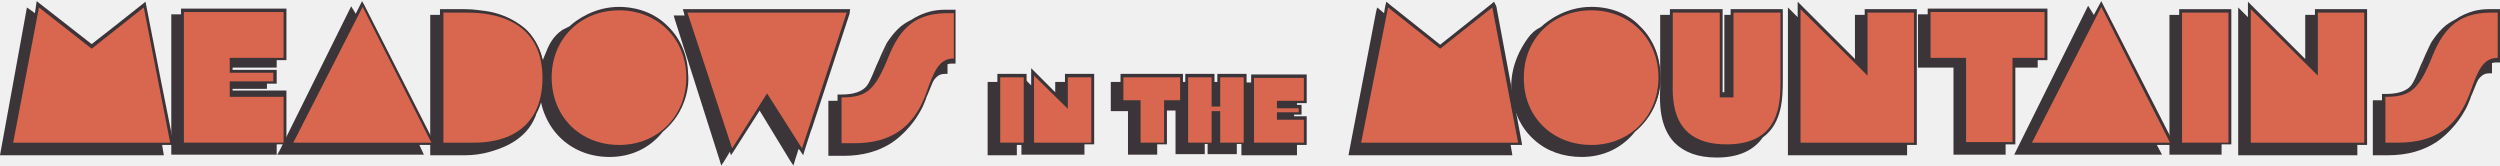
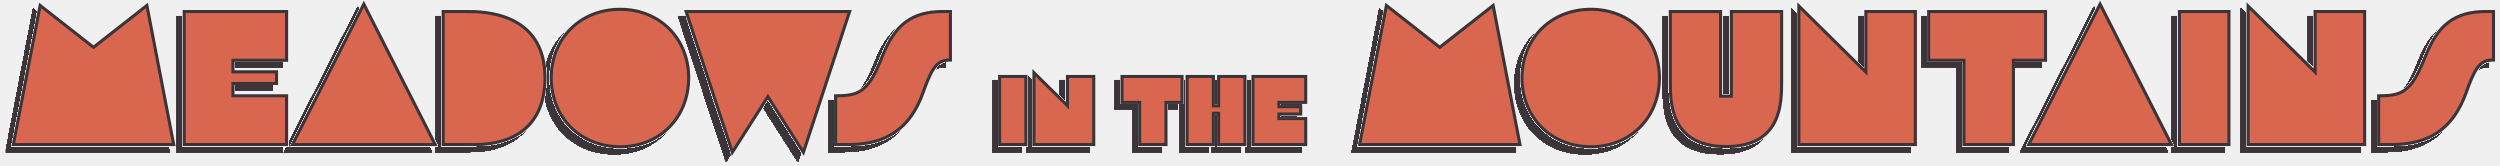
- <svg xmlns="http://www.w3.org/2000/svg" version="1.1" id="Layer_1" x="0px" y="0px" viewBox="0 0 436.4 28.9" style="enable-background:new 0 0 436.4 28.9;" xml:space="preserve">
-   <style type="text/css">
- 	.st0{fill:#3B3539;}
- 	.st1{fill:#D9674F;}
- </style>
-   <g>
-     <g>
-       <path shape-rendering="auto" class="st0" d="M106.5,27.2c-7,0-12.1-5.2-12.1-12.4c0-2.7,0.8-4.6,1-5.2c0.5-1.2,1.2-2.9,2.9-4.1c0.4-0.3,0.8-0.5,1.3-0.7    c1-1,4.1-3.4,8.5-3.4c1.9,0,5.5,0.4,8.4,3.3c2.1,2.1,3.4,4.9,3.5,8c0.1,1.7-0.1,3.4-0.7,5c-0.9,2.5-2.5,4.2-3.7,5.2    C113.4,25.7,110.1,27.2,106.5,27.2z" />
-       <path shape-rendering="auto" class="st0" d="M108.1,1.7c1.4,0,5.2,0.3,8.3,3.2c2,2,3.3,4.7,3.4,7.9c0.1,1.1,0,2.9-0.7,4.9c-1,2.7-2.8,4.3-3.6,5.1    c-2.1,2.6-5.3,4.2-9,4.2c-6.9,0-11.8-5.2-11.8-12.2c0-2.5,0.7-4.3,1-5.1c0.5-1.3,1.2-2.9,2.8-4c0.5-0.3,0.9-0.5,1.2-0.6    C100.4,4.4,103.4,1.7,108.1,1.7L108.1,1.7 M108.1,1.2L108.1,1.2c-4.4,0-7.5,2.3-8.7,3.4C99,4.8,98.6,5,98.2,5.2    c-1.8,1.2-2.5,2.9-3,4.2c-0.3,0.6-1.1,2.6-1.1,5.3c0,7.4,5.2,12.7,12.3,12.7c3.7,0,7-1.5,9.3-4.4c1.2-1,2.8-2.7,3.7-5.2    c0.6-1.6,0.9-3.4,0.7-5.1c-0.1-3.2-1.4-6.1-3.6-8.2C113.7,1.7,110.1,1.2,108.1,1.2L108.1,1.2z" />
-     </g>
-     <g>
-       <polygon class="st0" points="0.3,26.8 5,1.7 6.2,2.8 6.6,0.8 16,8.1 25.2,0.8 30,24.9 30,24.9 30,25.1 28,25.1 28.3,26.8   " />
-       <path shape-rendering="auto" class="st0" d="M25.1,1.2c1.5,7.8,3.1,15.6,4.6,23.5l0,0v0.1h-2l0.3,1.8H0.6L5.1,2.2l1.1,0.9l0.1,0.1l0.4-2l9.2,7.2    C19,6,22,3.6,25.1,1.2 M20.6,4.1L16,7.7L6.4,0.2L6.1,2.3l-1.4-1L0,27.1h28.6l-0.3-1.8h2l-0.1-0.7l-2.1-10.5L25.4,0.3L20.6,4.1z" />
-     </g>
-     <g>
-       <path shape-rendering="auto" class="st0" d="M80.9,26.8h-5.4V2.9h1.7v-1h4.3c0.3,0,0.7,0,1.2,0c0,0,1.1,0.1,2.1,0.2c4.2,0.6,6.8,2.8,7.3,3.4l0,0    c3.1,3.3,2.9,7.4,2.9,7.4s0,0.1,0,0.2v0.2c0,2.5-0.5,4.6-1.4,6.4c-0.1,0.4-0.3,0.8-0.5,1.1c-1.9,3.7-6.1,4.9-7.5,5.3    c-1.4,0.4-2.8,0.6-4.2,0.6C81.3,26.9,81,26.9,80.9,26.8z" />
-       <path shape-rendering="auto" class="st0" d="M81.4,2.1c0.3,0,0.7,0,1.2,0c0,0,1.1,0.1,2.1,0.2c4.7,0.7,7.2,3.3,7.2,3.3c3,3.2,2.8,7.1,2.8,7.2    c0,0,0,0.1,0,0.3c0,0.1,0,0.2,0,0.2c0,2.7-0.5,4.7-1.4,6.2c-0.1,0.3-0.2,0.7-0.5,1.2c-1.8,3.6-6,4.8-7.3,5.2    c-1,0.3-2.4,0.6-4.2,0.6c-0.1,0-0.3,0-0.4,0h-5.2V3.2h1.7c0-0.1,0-1,0-1h3.8C81.3,2.1,81.3,2.1,81.4,2.1 M81.1,1.6    c-1.6,0-3.8,0-3.8,0h-0.5v0.5v0.5h-1.2h-0.5v0.6v23.4v0.5h0.5h5.2c0.1,0,0.3,0,0.4,0c1.5,0,2.9-0.2,4.3-0.6s5.7-1.6,7.6-5.4    c0.2-0.4,0.4-0.8,0.5-1.2c1-1.8,1.4-3.9,1.4-6.4c0-0.1,0-0.1,0-0.2v-0.1c0-0.1,0-0.2,0-0.2c0-0.1,0.2-4.3-2.9-7.6l0,0    c-0.3-0.3-2.9-2.9-7.5-3.5C83.6,1.8,82.7,1.6,81.1,1.6z" />
-     </g>
-     <g>
-       <path shape-rendering="auto" class="st0" d="M299.8,27.2c-3.2,0-5.6-0.8-7.2-2.5c-2.6-2.7-2.5-7-2.5-9.2V2.9h1.7v-1h8.7v14.4h0.8V2.9h1.1v-1h8.7V14    c0,2.8,0,7.4-3.5,9.8C306.1,26,303.4,27.2,299.8,27.2z" />
-       <path shape-rendering="auto" class="st0" d="M310.8,2.1v11.3l0,0v0.5c0,2.8,0,7.3-3.4,9.6c-1.3,1.9-3.6,3.3-7.7,3.3c-9.5,0-9.5-7.5-9.4-11.5V3.2h1.7v-1    h8.2v14.4l0,0c0.4,0,0.8,0,1.3,0c0-4.5,0-8.9,0-13.4c0.4,0,0.8,0,1.1,0v-1h8.2 M311.3,1.6h-0.5h-8.2h-0.5v0.5v0.5h-0.6H301v0.6    v12.9h-0.3V2.2V1.6h-0.5H292h-0.5v0.5v0.5h-1.2h-0.5v0.6v12.3c-0.1,2.3-0.2,6.6,2.5,9.4c1.7,1.7,4.1,2.6,7.4,2.6    c3.7,0,6.4-1.2,8-3.5c3.5-2.5,3.5-7.2,3.5-10v-0.5V2.1V1.6H311.3z" />
-     </g>
-     <g>
-       <polygon class="st0" points="379,26.8 379,2.9 380.7,2.9 380.7,1.9 389.3,1.9 389.3,25.1 387.6,25.1 387.6,26.8   " />
-       <path shape-rendering="auto" class="st0" d="M389,2.1v22.6l0,0l0,0v0.1h-1.7v1.8h-8.1V3.1h1.7v-1L389,2.1 M389.5,1.6H389h-8.1h-0.5v0.5v0.5h-1.2h-0.5v0.5    v23.4V27h0.5h8.1h0.5v-0.5v-1.3h1.2h0.5v-0.5v-0.1V2.1V1.6L389.5,1.6z" />
-     </g>
-     <g>
-       <polygon class="st0" points="391,26.8 391,1.9 392.7,3.6 392.7,0.9 402.7,10.9 402.7,2.9 404.4,2.9 404.4,1.9 413,1.9 413,25.1     411.3,25.1 411.3,26.8   " />
-       <path shape-rendering="auto" class="st0" d="M392.9,1.5c3.3,3.3,6.7,6.7,10,10c0-2.8,0-5.6,0-8.4h1.7v-1h8.1v22.6l0,0v0.1H411v1.8h-19.8V2.5l1.7,1.7    L392.9,1.5 M392.4,0.3v1.2V3l-0.8-0.8l-0.9-0.9v1.2v24.1v0.5h0.5H411h0.5v-0.5v-1.3h1.2h0.5v-0.5v-0.1V2.1V1.6h-0.5h-8.1h-0.5v0.5    v0.5h-1.2h-0.5v0.5v3.6v3.6l-2.5-2.5l-6.6-6.6L392.4,0.3L392.4,0.3z" />
-     </g>
-     <g>
-       <polygon class="st0" points="341.3,26.7 341.3,11.6 335.1,11.6 335.1,2.8 336.8,2.8 336.8,1.8 357.2,1.8 357.2,10.3 355.5,10.3     355.5,11.6 351.6,11.6 351.6,25 349.9,25 349.9,26.7   " />
-       <path shape-rendering="auto" class="st0" d="M356.9,2v7.4V10h-1.7v1.3h-3.9v13.3l0,0v0.1h-1.7v1.8h-8V11.3h-6.2V3h1.7V2L356.9,2 M356.9,9.4L356.9,9.4    L356.9,9.4 M357.4,1.5h-0.5H337h-0.5V2v0.5h-1.2h-0.5V3v8.3v0.5h0.5h5.7v14.7V27h0.5h8.1h0.5v-0.5v-1.3h1.2h0.5v-0.5v-0.1V11.8    h3.4h0.5v-0.5v-0.8h1.2h0.5V10V9.4V2L357.4,1.5L357.4,1.5z" />
-     </g>
-     <g>
-       <polygon class="st0" points="312.4,26.8 312.4,1.9 314.1,3.6 314.1,0.9 324.1,11 324.1,2.9 325.8,2.9 325.8,1.9 334.4,1.9     334.4,25.1 332.7,25.1 332.7,26.8   " />
-       <path shape-rendering="auto" class="st0" d="M314.3,1.5c3.4,3.3,6.7,6.7,10.1,10c0-2.8,0-5.6,0-8.4h1.7v-1h8.1v22.6l0,0v0.1h-1.7v1.8h-19.8V2.5l1.7,1.7    V1.5 M313.8,0.3v1.2V3L313,2.2l-0.9-0.9v1.2v24.1v0.5h0.5h19.8h0.5v-0.5v-1.3h1.2h0.5v-0.5v-0.1V2.1V1.6h-0.5H326h-0.5v0.5v0.5    h-1.2h-0.5v0.5v7.2l-2.5-2.5l-6.6-6.6L313.8,0.3L313.8,0.3z" />
-     </g>
-     <g>
-       <polygon class="st0" points="235.6,26.8 240.5,1.7 241.7,2.8 242.1,0.8 251.4,8.1 260.6,0.8 265.3,25.1 263.3,25.1 263.6,26.8       " />
-       <path shape-rendering="auto" class="st0" d="M260.5,1.2c1.5,7.9,3,15.7,4.5,23.6h-2l0.3,1.8h-27.4l4.7-24.4l1.1,0.9l0.1,0.1l0.4-2l9.1,7.2L260.5,1.2     M260.8,0.3l-0.6,0.5l-8.8,7l-8.8-7L242,0.3l-0.2,0.8l-0.2,1.2L241,1.8l-0.6-0.5l-0.2,0.8l-4.7,24.4l-0.1,0.6h0.6h27.4h0.6    l-0.1-0.6l-0.2-1.2h1.4h0.6l-0.1-0.6l-2.2-11.8l-2.2-11.8L260.8,0.3L260.8,0.3z" />
-     </g>
-     <g>
-       <path shape-rendering="auto" class="st0" d="M276.2,27.2c-3.1,0-6-1-8.1-3c-3.5-3.1-3.9-7.3-3.9-9.5c0-3.5,1.5-6.2,2.7-7.9c0.6-0.8,1.4-1.5,2.4-2    c1.1-1,4.1-3.4,8.6-3.4c3.3,0,6.3,1.2,8.4,3.3s3.3,4.9,3.5,8c0.1,1.7-0.1,3.4-0.7,5c-0.9,2.5-2.5,4.2-3.7,5.2    C283.1,25.7,279.9,27.2,276.2,27.2z" />
-       <path shape-rendering="auto" class="st0" d="M277.8,1.7L277.8,1.7c1.1,0,5,0.1,8.3,3.2c2,2,3.3,4.7,3.4,7.9c0.1,1.1,0,2.9-0.7,4.9c-1,2.7-2.8,4.3-3.6,5.1    c-2.1,2.6-5.3,4.2-9,4.2c-3.2,0-5.9-1.1-8-2.9c-3.9-3.5-3.8-8.4-3.8-9.3c0-3.5,1.5-6.2,2.7-7.7c0.6-0.8,1.4-1.5,2.3-2    C270,4.5,273.1,1.7,277.8,1.7 M277.8,1.2c-4.5,0-7.6,2.4-8.8,3.5c-1,0.5-1.8,1.2-2.4,2.1c-1.2,1.7-2.7,4.4-2.8,8    c0,2.2,0.5,6.5,4,9.6c2.2,2,5.1,3,8.3,3c3.7,0,7-1.5,9.3-4.4c1.2-1,2.8-2.7,3.7-5.2c0.6-1.6,0.9-3.4,0.7-5.1    c-0.1-3.2-1.4-6.1-3.6-8.2C284.2,2.4,281.2,1.2,277.8,1.2L277.8,1.2L277.8,1.2z" />
-     </g>
-     <g>
-       <polygon class="st0" points="30.2,26.8 30.2,2.8 31.9,2.8 31.9,1.8 49.8,1.8 49.8,10.3 48.1,10.3 48.1,11.5 40.4,11.5 40.4,12.4     48,12.4 48,14.4 46.3,14.4 46.3,15.4 40.4,15.4 40.4,16.2 49.8,16.2 49.8,25.1 48.1,25.1 48.1,26.8   " />
-       <path shape-rendering="auto" class="st0" d="M49.5,2v1c0,2.1,0,4.3,0,6.4V10h-1.7v1.3h-7.7c0,0.5,0,0.9,0,1.4c2.5,0,5.1,0,7.6,0c0,0.5,0,1,0,1.5    c-0.6,0-1.1,0-1.7,0c0,0.3,0,0.6,0,0.9c-2,0-4,0-5.9,0c0,0.4,0,0.9,0,1.3h9.4v0.4c0,2.7,0,5.3,0,8h-1.7v1.8H30.5V3h1.7V2H49.5     M50,1.5h-0.5H32.1h-0.5V2v0.5h-1.2h-0.5V3v23.5V27h0.5h17.4h0.5v-0.5v-1.3h1.2H50v-0.5v-8v-0.4v-0.5h-0.5h-8.9v-0.3H46h0.6V15    v-0.4h1.2h0.5v-0.4v-1.5v-0.5h-0.5h-7.2v-0.4h7.2h0.5v-0.5v-0.8h1.2H50V10V9.4V3V2V1.5L50,1.5z" />
-     </g>
-     <g>
-       <polygon class="st0" points="48.8,26.8 61.3,1.5 61.9,2.6 62.2,2.8 63.3,0.6 75.7,25.1 72.9,25.1 73.7,26.8   " />
-       <path shape-rendering="auto" class="st0" d="M63.3,1.1l12,23.7h-2.8l0.9,1.8H49.2L61.3,2.1l0.4,0.7c0.2,0.1,0.4,0.2,0.6,0.3L63.3,1.1 M63.2,0.2l-1.1,2.2    l-0.8-1.3L48.8,26.3L48.4,27h0.8h24.1H74l-0.8-1.7H76L63.6,0.9L63.2,0.2z" />
-     </g>
-     <g>
-       <polygon class="st0" points="132.6,18.8 127.7,26.4 127.5,25.8 126,28.2 118,2.9 119.9,2.9 119.6,1.9 148.1,1.9 140,26.4     139.3,25.3 138.4,28.2   " />
-       <path shape-rendering="auto" class="st0" d="M147.8,2.1l-6.5,19.8c-0.4,1.3-0.9,2.6-1.3,3.9l-0.7-1.1l-0.9,2.9l-5.7-9.3l-4.8,7.5l-0.2-0.6l-1.5,2.4    l-7.9-24.4h2l-0.3-1h27.8 M148.4,1.6h-0.7h-27.8h-0.7l0.2,0.7l0.1,0.4h-1.3h-0.6l0.2,0.7l7.8,24.5l0.3,1l0.6-0.9l0.9-1.5l0.2,0.6    l0.6-0.9l4.4-6.9l5.3,8.7l0.6,0.9l0.3-1l0.6-1.9l0.2,0.2l0.6,0.9l0.3-1l1-3.1l0.3-0.8l6.5-19.8L148.4,1.6L148.4,1.6z" />
-     </g>
-     <g>
-       <path shape-rendering="auto" class="st0" d="M414.5,26.8v-9.1h1.7v-1.1h0.5c2.2,0,3.8-0.5,4.6-1.6c0.4-0.5,0.8-1.6,1.7-3.7l0.1-0.2    c0.2-0.4,0.4-0.9,0.7-1.6c0.5-1.1,0.7-1.6,0.9-2.1c0.4-0.7,0.9-1.5,1.8-2.4c0.7-0.6,1.4-1.1,2.3-1.5c1-0.7,2.1-1.1,3.3-1.4    c0.8-0.2,1.6-0.3,2.4-0.3c0.2,0,0.3,0,0.5,0h1.3v8.8H436c-0.3,0-0.6,0-0.8,0.1c-0.1,0-0.2,0.1-0.3,0.1v1.6h-0.2    c-0.5,0-0.9,0.1-1.2,0.3c-0.5,0.3-0.7,0.7-1,1c-0.1,0.2-0.3,0.5-0.9,1.9c-0.2,0.5-0.3,0.7-0.4,0.9s-0.1,0.3-0.2,0.6    c-0.4,1-0.9,1.8-0.9,1.9c0,0-0.5,0.9-1.1,1.7c-0.6,0.8-1.8,2.4-3.7,3.7c-2.3,1.5-5,2.3-8.3,2.3L414.5,26.8L414.5,26.8z" />
-       <path shape-rendering="auto" class="st0" d="M434.4,2.1c0.2,0,0.3,0,0.5,0h1.1v0.7V10v0.4c0,0,0,0-0.1,0c-0.2,0-0.5,0-0.8,0.1c-0.2,0-0.3,0.1-0.5,0.2    c0,0.5,0,1,0,1.5c-0.3,0-0.8,0.1-1.4,0.4c-0.5,0.3-0.8,0.7-1.1,1.1c-0.2,0.2-0.3,0.5-0.9,2c-0.4,1-0.4,1-0.6,1.5    c-0.4,1-0.9,1.8-0.9,1.8s-0.5,0.8-1.1,1.7c-0.6,0.8-1.8,2.4-3.7,3.6c-2.9,2-6,2.2-8.1,2.2c-0.7,0-1.5,0-2.2,0c0-2.9,0-5.7,0-8.6    c0.6,0,1.1,0,1.7,0c0-0.4,0-0.7,0-1.1c0.1,0,0.2,0,0.2,0c3.2,0,4.4-1.1,4.8-1.7c0.4-0.5,0.9-1.6,1.7-3.7c0.2-0.4,0.8-0.9,1.1-1.8    c0.5-1.1,0.7-1.5,0.9-1.9c0.4-0.8,0.6-1.7,1.4-2.4c0.8-0.8,1.6-1.2,2.2-1.5c0.7-0.5,1.8-1.1,3.2-1.4C433,2.2,433.8,2.1,434.4,2.1     M434.4,1.6c-0.8,0-1.7,0.1-2.5,0.3c-1.1,0.3-2.3,0.8-3.3,1.5c-0.8,0.4-1.6,0.9-2.3,1.6c-0.9,0.9-1.5,1.8-1.9,2.4    c-0.2,0.4-0.5,1-1,2.1c-0.3,0.7-0.5,1.2-0.7,1.6l-0.1,0.2c-0.8,2-1.3,3.1-1.7,3.6c-0.8,1-2.3,1.5-4.4,1.5h-0.2h-0.5v0.5v0.4v0.2    h-0.3h-0.8h-0.5V18v7.5v1.1v0.5h0.5h1.1h1.1c3.3,0,6.1-0.8,8.4-2.3c1.9-1.3,3.2-2.9,3.8-3.7c0.6-0.8,1.1-1.7,1.1-1.7l0,0    c0.2-0.3,0.6-1.1,0.9-1.9c0.1-0.3,0.2-0.4,0.2-0.6c0.1-0.2,0.2-0.4,0.4-0.9c0.6-1.5,0.7-1.7,0.8-1.9c0.2-0.4,0.5-0.7,0.9-1    c0.3-0.2,0.7-0.3,1.1-0.3h0.5v-0.6V11h0.1c0.2-0.1,0.5-0.1,0.7-0.1h0.1h0.5v-0.5V10V2.8V2.1V1.6h-0.5h-1.1    C434.8,1.6,434.6,1.6,434.4,1.6L434.4,1.6z" />
-     </g>
-     <g>
-       <polygon class="st0" points="172.7,26.8 172.7,14.6 174.4,14.6 174.4,13.2 179,13.2 179,25.1 177.3,25.1 177.3,26.8   " />
-       <path shape-rendering="auto" class="st0" d="M178.7,13.4v1c0,3.4,0,6.8,0,10.2v0.1H177v1.8h-4.1V14.8h1.7v-1.4L178.7,13.4 M179.2,12.9h-0.5h-4.1h-0.5v0.5    v0.9h-1.2h-0.5v0.5v11.8v0.5h0.5h4.1h0.5v-0.5v-1.3h1.2h0.5v-0.5v-0.1V14.5v-1V12.9L179.2,12.9z" />
-     </g>
-     <g>
-       <polygon class="st0" points="178.6,26.8 178.6,13.9 180.3,15.6 180.3,12.5 184.5,16.8 184.5,14.6 184.8,14.6 186.2,14.6     186.2,13.2 190.8,13.2 190.8,25.1 189.1,25.1 189.1,26.8   " />
-       <path shape-rendering="auto" class="st0" d="M180.5,13.1c1.4,1.4,2.8,2.8,4.2,4.2c0-0.8,0-1.7,0-2.5h1.7v-1.4h4.1c0,3.8,0,7.6,0,11.4h-1.7v1.8h-9.9h-0.1    V14.5l1.7,1.7V13.1 M180,11.9v1.2v1.8l-0.8-0.8l-0.9-0.9v1.2v12.1V27h0.5h0.1h9.9h0.5v-0.5v-1.3h1.2h0.5v-0.5V13.4v-0.5h-0.5h-4.1    h-0.5v0.5v0.9h-1.2h-0.5v0.5v1.3l-1.3-1.3l-2.1-2.1L180,11.9L180,11.9z" />
-     </g>
-     <g>
-       <polygon class="st0" points="197.2,26.8 197.2,19.2 194.2,19.2 194.2,14.6 195.9,14.6 195.9,13.2 206.3,13.2 206.3,14.6     207.2,14.6 207.2,13.2 211.8,13.2 211.8,14.6 212.8,14.6 212.8,13.2 217.4,13.2 217.4,25.1 215.7,25.1 215.7,26.8 211.1,26.8     211.1,25.1 210.1,25.1 210.1,26.8 205.5,26.8 205.5,17.7 205.3,17.7 205.3,19.2 203.5,19.2 203.5,25.1 201.8,25.1 201.8,26.8       " />
-       <path shape-rendering="auto" class="st0" d="M217.1,13.4v11.4h-1.7v1.8h-4.1v-1.8h-1.5v1.8h-4.1v-9.2H205c0,0.5,0,1,0,1.5c-0.6,0-1.2,0-1.8,0v5.8v0.1    h-1.6v1.8h-4.1V19h-3v-4.1h1.7l0,0v-1.4h9.9v1.4h1.4l0,0v-1.4h4.1v1.4h1.5v-1.4L217.1,13.4 M217.6,12.9h-0.5H213h-0.5v0.5v0.9H212    v-0.9v-0.5h-0.5h-4.1h-0.5v0.5v0.9h-0.4v-0.9v-0.5H206h-9.9h-0.5v0.5v0.9h-1.2h-0.5v0.5v4.1v0.5h0.5h2.5v7.1V27h0.5h4.1h0.5v-0.5    v-1.3h1.2h0.5v-0.5v-0.1v-5.3h0.4h0.9h0.2v7.1v0.5h0.5h4.1h0.5v-0.5v-1.3h0.5v1.3v0.5h0.5h4.1h0.5v-0.5v-1.3h1.2h0.5v-0.5V13.4    V12.9L217.6,12.9z" />
-     </g>
-     <g>
-       <polygon class="st0" points="217,26.8 217,14.7 218.7,14.7 218.7,13.3 227.9,13.3 227.9,17.8 226.2,17.8 226.2,18.6 227,18.6     227,19.8 225.6,19.8 225.7,20.6 227.9,20.6 227.9,25.1 226.2,25.1 226.2,26.8   " />
-       <path shape-rendering="auto" class="st0" d="M227.6,13.5c0,1.4,0,2.7,0,4.1c-0.6,0-1.1,0-1.7,0c0,0.4,0,0.9,0,1.3c0.3,0,0.5,0,0.8,0c0,0.2,0,0.5,0,0.7    c-0.4,0-0.9,0-1.3,0c0,0.4,0,0.9,0,1.3c0.7,0,1.5,0,2.2,0c0,1.3,0,2.6,0,3.9h-1.7v1.8h-8.7V14.9h1.7v-1.4H227.6 M228.1,13h-0.5    h-8.7h-0.5v0.5v0.9h-1.2h-0.5v0.5v11.7v0.5h0.5h8.7h0.5v-0.5v-1.3h1.2h0.5v-0.5v-2v-2v-0.5h-0.5h-1.7v-0.2V20h0.8h0.5v-0.5v-0.7    v-0.5h-0.5h-0.3V18h1.2h0.5v-0.5v-2v-2V13L228.1,13z" />
-     </g>
-     <g>
-       <polygon class="st0" points="352.1,26.8 364.5,1.6 365.5,3.1 366.8,0.6 379.2,25.1 376.1,25.1 377,26.8   " />
-       <path shape-rendering="auto" class="st0" d="M366.8,1.1l12,23.7h-3.1l0.9,1.8h-24.1l12.1-24.5c0.3,0.5,0.6,1,0.9,1.5L366.8,1.1 M365.5,2.6L365.5,2.6    l-1-1.6l-12.9,26h25.8l-0.9-1.7h3.1L366.8,0.2" />
-     </g>
-     <g>
-       <path shape-rendering="auto" class="st0" d="M144.9,26.9v-9.1h1.7v-1.1h0.5c2.2,0,3.8-0.5,4.6-1.6c0.4-0.5,0.8-1.6,1.7-3.7l0.1-0.2    c0.2-0.4,0.4-0.9,0.7-1.6c0.5-1.1,0.7-1.6,0.9-2.1c0.4-0.7,0.9-1.5,1.8-2.4c0.7-0.6,1.4-1.1,2.3-1.5c1-0.7,2.1-1.1,3.3-1.4    c0.8-0.2,1.6-0.3,2.4-0.3c0.2,0,0.3,0,0.5,0h1.3v8.8h-0.3c-0.3,0-0.6,0-0.8,0.1c-0.1,0-0.2,0.1-0.3,0.1v1.6h-0.2    c-0.5,0-0.9,0.1-1.2,0.3c-0.5,0.3-0.7,0.7-1,1c-0.1,0.2-0.3,0.5-0.9,1.9c-0.2,0.5-0.3,0.7-0.4,0.9c-0.1,0.2-0.1,0.3-0.2,0.6    c-0.4,1-0.9,1.8-0.9,1.9c0,0-0.5,0.9-1.1,1.7c-0.6,0.8-1.8,2.4-3.7,3.7c-2.3,1.5-5,2.3-8.3,2.3L144.9,26.9L144.9,26.9z" />
-       <path shape-rendering="auto" class="st0" d="M164.9,2.2c0.2,0,0.3,0,0.5,0h1.1v0.7v7.2v0.4c0,0,0,0-0.1,0c-0.2,0-0.5,0-0.8,0.1c-0.2,0-0.3,0.1-0.5,0.2    c0,0.5,0,1,0,1.5c-0.3,0-0.8,0.1-1.4,0.4c-0.5,0.3-0.8,0.7-1.1,1.1c-0.2,0.2-0.3,0.5-0.9,2c-0.4,1-0.4,1-0.6,1.5    c-0.4,1-0.9,1.8-0.9,1.8s-0.5,0.8-1.1,1.7c-0.6,0.8-1.8,2.4-3.7,3.6c-2.9,2-6,2.2-8.1,2.2c-0.7,0-1.5,0-2.2,0c0-2.9,0-5.7,0-8.6    c0.6,0,1.1,0,1.7,0c0-0.4,0-0.7,0-1.1c0.1,0,0.2,0,0.2,0c3.2,0,4.4-1.1,4.8-1.7c0.4-0.5,0.9-1.6,1.7-3.7c0.2-0.4,0.4-0.9,0.7-1.8    c0.5-1.1,0.7-1.6,0.9-2c0.4-0.8,1-1.6,1.8-2.3c0.8-0.8,1.6-1.2,2.2-1.5c0.7-0.5,1.8-1.1,3.2-1.4C163.4,2.3,164.2,2.2,164.9,2.2     M164.9,1.7c-0.8,0-1.7,0.1-2.5,0.3c-1.2,0.3-2.3,0.8-3.4,1.5c-0.8,0.4-1.6,0.9-2.3,1.6c-0.9,0.9-1.5,1.8-1.9,2.4    c-0.2,0.4-0.5,1-1,2.1c-0.3,0.7-0.5,1.2-0.7,1.6l-0.1,0.2c-0.8,2-1.3,3.1-1.7,3.6c-0.8,1-2.3,1.5-4.4,1.5h-0.2h-0.5V17v0.4v0.2    h-0.3h-0.8h-0.5v0.5v7.5v1.1v0.5h0.5h1.1h1.1c3.3,0,6.1-0.8,8.4-2.3c1.9-1.3,3.2-2.9,3.8-3.7c0.6-0.8,1.1-1.7,1.1-1.7l0,0    c0.2-0.3,0.6-1.1,0.9-1.9c0.1-0.3,0.2-0.4,0.2-0.6c0.1-0.2,0.2-0.4,0.4-0.9c0.6-1.5,0.7-1.7,0.8-1.9c0.2-0.4,0.5-0.7,0.9-1    c0.3-0.2,0.7-0.3,1.1-0.3h0.5v-0.5v-1.2h0.1c0.2-0.1,0.5-0.1,0.7-0.1h0.1h0.5v-0.5v-0.5V2.9V2.2V1.7h-0.5h-1.1    C165.2,1.7,165.1,1.7,164.9,1.7L164.9,1.7z" />
+ <svg xmlns="http://www.w3.org/2000/svg" width="453" height="30" viewBox="0 0 453 30" fill="none">
+   <g clip-path="url(#clip0_2497_5226)">
+     <g filter="url(#filter0_d_2497_5226)">
+       <path d="M2.754 25.908L2.204 25.802L2.075 26.468H2.754V25.908ZM31.135 25.908V26.468H31.814L31.686 25.802L31.135 25.908ZM26.427 1.495L26.978 1.388L26.804 0.487L26.082 1.053L26.427 1.495ZM16.945 8.926L16.599 9.367L16.945 9.638L17.29 9.367L16.945 8.926ZM7.462 1.495L7.808 1.053L7.085 0.487L6.912 1.388L7.462 1.495ZM2.754 26.468H31.135V25.347H2.754V26.468ZM31.686 25.802L26.978 1.388L25.877 1.601L30.585 26.014L31.686 25.802ZM26.082 1.053L16.599 8.485L17.29 9.367L26.773 1.936L26.082 1.053ZM17.29 8.485L7.808 1.053L7.116 1.936L16.599 9.367L17.29 8.485ZM6.912 1.388L2.204 25.802L3.304 26.014L8.012 1.601L6.912 1.388ZM33.658 25.908H33.097V26.468H33.658V25.908ZM51.648 25.908V26.468H52.209V25.908H51.648ZM51.648 17.636H52.209V17.075H51.648V17.636ZM41.93 17.636H41.37V18.196H41.93V17.636ZM41.93 14.844V14.284H41.37V14.844H41.93ZM49.833 14.844V15.405H50.393V14.844H49.833ZM49.833 13.298H50.393V12.737H49.833V13.298ZM41.93 13.298H41.37V13.858H41.93V13.298ZM41.93 10.641V10.081H41.37V10.641H41.93ZM51.648 10.641V11.201H52.209V10.641H51.648ZM51.648 2.369H52.209V1.808H51.648V2.369ZM33.658 2.369V1.808H33.097V2.369H33.658ZM33.658 26.468H51.648V25.347H33.658V26.468ZM52.209 25.908V17.636H51.088V25.908H52.209ZM51.648 17.075H41.93V18.196H51.648V17.075ZM42.491 17.636V14.844H41.37V17.636H42.491ZM41.93 15.405H49.833V14.284H41.93V15.405ZM50.393 14.844V13.298H49.272V14.844H50.393ZM49.833 12.737H41.93V13.858H49.833V12.737ZM42.491 13.298V10.641H41.37V13.298H42.491ZM41.93 11.201H51.648V10.081H41.93V11.201ZM52.209 10.641V2.369H51.088V10.641H52.209ZM51.648 1.808H33.658V2.929H51.648V1.808ZM33.097 2.369V25.908H34.218V2.369H33.097ZM53.449 25.908L52.95 25.654L52.536 26.468H53.449V25.908ZM78.4 25.908V26.468H79.314L78.9 25.654L78.4 25.908ZM65.925 1.36L66.424 1.106L65.925 0.123L65.425 1.106L65.925 1.36ZM53.449 26.468H78.4V25.347H53.449V26.468ZM78.9 25.654L66.424 1.106L65.425 1.614L77.901 26.162L78.9 25.654ZM65.425 1.106L52.95 25.654L53.949 26.162L66.424 1.614L65.425 1.106ZM80.585 25.908H80.024V26.468H80.585V25.908ZM80.585 2.369V1.808H80.024V2.369H80.585ZM80.585 26.468H85.931V25.347H80.585V26.468ZM85.931 26.468C87.043 26.468 90.302 26.474 93.293 24.926C94.798 24.146 96.242 22.971 97.306 21.203C98.371 19.437 99.035 17.113 99.035 14.071H97.914C97.914 16.947 97.287 19.062 96.346 20.625C95.406 22.187 94.13 23.23 92.777 23.93C90.051 25.342 87.039 25.347 85.931 25.347V26.468ZM99.035 14.071C99.035 11.053 98.316 8.748 97.159 6.997C96.003 5.248 94.436 4.089 92.797 3.324C89.541 1.803 85.945 1.808 84.553 1.808V2.929C85.951 2.929 89.316 2.935 92.323 4.339C93.816 5.037 95.205 6.073 96.224 7.615C97.241 9.155 97.914 11.238 97.914 14.071H99.035ZM84.553 1.808H80.585V2.929H84.553V1.808ZM80.024 2.369V25.908H81.145V2.369H80.024ZM112.402 26.872C119.675 26.872 125.068 21.473 125.068 14.105H123.947C123.947 20.86 119.05 25.751 112.402 25.751V26.872ZM125.068 14.105C125.068 6.801 119.672 1.405 112.369 1.405V2.526C119.053 2.526 123.947 7.42 123.947 14.105H125.068ZM112.369 1.405C104.999 1.405 99.601 6.799 99.601 14.105H100.722C100.722 7.422 105.614 2.526 112.369 2.526V1.405ZM99.601 14.105C99.601 21.477 104.998 26.872 112.402 26.872V25.751C105.615 25.751 100.722 20.856 100.722 14.105H99.601ZM132.783 26.95L132.252 27.125L132.62 28.248L133.256 27.252L132.783 26.95ZM139.139 16.997L139.612 16.695L139.139 15.955L138.667 16.695L139.139 16.997ZM145.495 26.95L145.022 27.252L145.659 28.248L146.028 27.125L145.495 26.95ZM153.565 2.369L154.098 2.544L154.339 1.808H153.565V2.369ZM124.713 2.369V1.808H123.94L124.181 2.544L124.713 2.369ZM133.256 27.252L139.612 17.298L138.667 16.695L132.312 26.648L133.256 27.252ZM138.667 17.298L145.022 27.252L145.968 26.648L139.612 16.695L138.667 17.298ZM146.028 27.125L154.098 2.544L153.033 2.194L144.962 26.775L146.028 27.125ZM153.565 1.808H124.713V2.929H153.565V1.808ZM124.181 2.544L132.252 27.125L133.316 26.775L125.246 2.194L124.181 2.544ZM151.691 25.908H151.131V26.468H151.691V25.908ZM171.934 10.607V11.168H172.495V10.607H171.934ZM171.934 2.369H172.495V1.808H171.934V2.369ZM151.691 17.636V17.075H151.131V17.636H151.691ZM151.691 26.468H153.877V25.347H151.691V26.468ZM153.877 26.468C157.252 26.468 160.071 25.744 162.35 24.171C164.629 22.596 166.313 20.21 167.485 16.986L166.431 16.603C165.317 19.668 163.754 21.838 161.713 23.248C159.671 24.659 157.093 25.347 153.877 25.347V26.468ZM167.485 16.986C168.182 15.066 168.738 13.594 169.425 12.593C169.762 12.103 170.112 11.752 170.502 11.522C170.885 11.295 171.336 11.168 171.901 11.168V10.047C171.155 10.047 170.504 10.218 169.931 10.558C169.363 10.894 168.9 11.377 168.501 11.959C167.716 13.102 167.113 14.724 166.431 16.603L167.485 16.986ZM171.901 11.168H171.934V10.047H171.901V11.168ZM172.495 10.607V2.369H171.375V10.607H172.495ZM171.934 1.808H170.791V2.929H171.934V1.808ZM170.791 1.808C167.931 1.808 165.682 2.443 163.865 3.827C162.057 5.204 160.74 7.276 159.645 10.03L160.686 10.445C161.743 7.785 162.964 5.923 164.544 4.719C166.115 3.522 168.103 2.929 170.791 2.929V1.808ZM159.645 10.03C158.399 13.161 157.432 14.887 156.297 15.855C155.199 16.79 153.872 17.075 151.691 17.075V18.196C153.949 18.196 155.615 17.909 157.023 16.709C158.393 15.541 159.443 13.569 160.686 10.445L159.645 10.03ZM151.131 17.636V25.908H152.252V17.636H151.131ZM181.408 25.908H180.849V26.468H181.408V25.908ZM185.612 25.908V26.468H186.173V25.908H185.612ZM185.612 14.138H186.173V13.578H185.612V14.138ZM181.408 14.138V13.578H180.849V14.138H181.408ZM181.408 26.468H185.612V25.347H181.408V26.468ZM186.173 25.908V14.138H185.052V25.908H186.173ZM185.612 13.578H181.408V14.699H185.612V13.578ZM180.849 14.138V25.908H181.969V14.138H180.849ZM187.631 25.908H187.072V26.468H187.631V25.908ZM197.905 25.908V26.468H198.465V25.908H197.905ZM197.905 14.138H198.465V13.578H197.905V14.138ZM193.702 14.138V13.578H193.141V14.138H193.702ZM193.702 19.821L193.308 20.22L194.262 21.161V19.821H193.702ZM187.631 13.836L188.025 13.437L187.072 12.496V13.836H187.631ZM187.631 26.468H197.905V25.347H187.631V26.468ZM198.465 25.908V14.138H197.345V25.908H198.465ZM197.905 13.578H193.702V14.699H197.905V13.578ZM193.141 14.138V19.821H194.262V14.138H193.141ZM194.095 19.422L188.025 13.437L187.238 14.235L193.308 20.22L194.095 19.422ZM187.072 13.836V25.908H188.192V13.836H187.072ZM203.596 18.274H203.035V18.835H203.596V18.274ZM206.79 18.274H207.35V17.714H206.79V18.274ZM206.79 25.908H206.23V26.468H206.79V25.908ZM210.993 25.908V26.468H211.554V25.908H210.993ZM210.993 18.274V17.714H210.432V18.274H210.993ZM213.902 18.274V18.835H214.462V18.274H213.902ZM213.902 14.138H214.462V13.578H213.902V14.138ZM203.596 14.138V13.578H203.035V14.138H203.596ZM203.596 18.835H206.79V17.714H203.596V18.835ZM206.23 18.274V25.908H207.35V18.274H206.23ZM206.79 26.468H210.993V25.347H206.79V26.468ZM211.554 25.908V18.274H210.432V25.908H211.554ZM210.993 18.835H213.902V17.714H210.993V18.835ZM214.462 18.274V14.138H213.341V18.274H214.462ZM213.902 13.578H203.596V14.699H213.902V13.578ZM203.035 14.138V18.274H204.156V14.138H203.035ZM215.38 25.908H214.821V26.468H215.38V25.908ZM219.584 25.908V26.468H220.145V25.908H219.584ZM219.584 20.242V19.681H219.023V20.242H219.584ZM221.097 20.242H221.657V19.681H221.097V20.242ZM221.097 25.908H220.537V26.468H221.097V25.908ZM225.301 25.908V26.468H225.861V25.908H225.301ZM225.301 14.138H225.861V13.578H225.301V14.138ZM221.097 14.138V13.578H220.537V14.138H221.097ZM221.097 19.468V20.029H221.657V19.468H221.097ZM219.584 19.468H219.023V20.029H219.584V19.468ZM219.584 14.138H220.145V13.578H219.584V14.138ZM215.38 14.138V13.578H214.821V14.138H215.38ZM215.38 26.468H219.584V25.347H215.38V26.468ZM220.145 25.908V20.242H219.023V25.908H220.145ZM219.584 20.802H221.097V19.681H219.584V20.802ZM220.537 20.242V25.908H221.657V20.242H220.537ZM221.097 26.468H225.301V25.347H221.097V26.468ZM225.861 25.908V14.138H224.74V25.908H225.861ZM225.301 13.578H221.097V14.699H225.301V13.578ZM220.537 14.138V19.468H221.657V14.138H220.537ZM221.097 18.908H219.584V20.029H221.097V18.908ZM220.145 19.468V14.138H219.023V19.468H220.145ZM219.584 13.578H215.38V14.699H219.584V13.578ZM214.821 14.138V25.908H215.941V14.138H214.821ZM227.317 25.908H226.758V26.468H227.317V25.908ZM236.312 25.908V26.468H236.873V25.908H236.312ZM236.312 21.772H236.873V21.211H236.312V21.772ZM231.454 21.772H230.893V22.332H231.454V21.772ZM231.454 20.376V19.816H230.893V20.376H231.454ZM235.405 20.376V20.937H235.965V20.376H235.405ZM235.405 19.603H235.965V19.042H235.405V19.603ZM231.454 19.603H230.893V20.163H231.454V19.603ZM231.454 18.274V17.714H230.893V18.274H231.454ZM236.312 18.274V18.835H236.873V18.274H236.312ZM236.312 14.138H236.873V13.578H236.312V14.138ZM227.317 14.138V13.578H226.758V14.138H227.317ZM227.317 26.468H236.312V25.347H227.317V26.468ZM236.873 25.908V21.772H235.752V25.908H236.873ZM236.312 21.211H231.454V22.332H236.312V21.211ZM232.014 21.772V20.376H230.893V21.772H232.014ZM231.454 20.937H235.405V19.816H231.454V20.937ZM235.965 20.376V19.603H234.844V20.376H235.965ZM235.405 19.042H231.454V20.163H235.405V19.042ZM232.014 19.603V18.274H230.893V19.603H232.014ZM231.454 18.835H236.312V17.714H231.454V18.835ZM236.873 18.274V14.138H235.752V18.274H236.873ZM236.312 13.578H227.317V14.699H236.312V13.578ZM226.758 14.138V25.908H227.878V14.138H226.758ZM246.697 25.908L246.147 25.802L246.018 26.468H246.697V25.908ZM275.078 25.908V26.468H275.757L275.628 25.802L275.078 25.908ZM270.37 1.495L270.921 1.388L270.747 0.487L270.025 1.053L270.37 1.495ZM260.887 8.926L260.542 9.367L260.887 9.638L261.233 9.367L260.887 8.926ZM251.405 1.495L251.75 1.053L251.029 0.487L250.854 1.388L251.405 1.495ZM246.697 26.468H275.078V25.347H246.697V26.468ZM275.628 25.802L270.921 1.388L269.82 1.601L274.528 26.014L275.628 25.802ZM270.025 1.053L260.542 8.485L261.233 9.367L270.716 1.936L270.025 1.053ZM261.233 8.485L251.75 1.053L251.059 1.936L260.542 9.367L261.233 8.485ZM250.854 1.388L246.147 25.802L247.247 26.014L251.955 1.601L250.854 1.388ZM288.303 26.872C295.576 26.872 300.969 21.473 300.969 14.105H299.848C299.848 20.86 294.951 25.751 288.303 25.751V26.872ZM300.969 14.105C300.969 6.801 295.573 1.405 288.269 1.405V2.526C294.954 2.526 299.848 7.42 299.848 14.105H300.969ZM288.269 1.405C280.901 1.405 275.503 6.799 275.503 14.105H276.623C276.623 7.422 281.515 2.526 288.269 2.526V1.405ZM275.503 14.105C275.503 21.477 280.899 26.872 288.303 26.872V25.751C281.516 25.751 276.623 20.856 276.623 14.105H275.503ZM322.549 2.369H323.11V1.808H322.549V2.369ZM314.008 2.369V1.808H313.447V2.369H314.008ZM314.008 17.703V18.263H314.569V17.703H314.008ZM311.486 17.703H310.925V18.263H311.486V17.703ZM311.486 2.369H312.047V1.808H311.486V2.369ZM302.945 2.369V1.808H302.384V2.369H302.945ZM312.764 26.838C315.281 26.838 317.216 26.351 318.695 25.522C320.179 24.689 321.169 23.532 321.825 22.25C323.119 19.718 323.11 16.688 323.11 14.71H321.989C321.989 16.733 321.979 19.487 320.827 21.739C320.259 22.849 319.415 23.833 318.146 24.544C316.873 25.258 315.139 25.717 312.764 25.717V26.838ZM323.11 14.71V2.369H321.989V14.71H323.11ZM322.549 1.808H314.008V2.929H322.549V1.808ZM313.447 2.369V17.703H314.569V2.369H313.447ZM314.008 17.142H311.486V18.263H314.008V17.142ZM312.047 17.703V2.369H310.925V17.703H312.047ZM311.486 1.808H302.945V2.929H311.486V1.808ZM302.384 2.369V14.71H303.505V2.369H302.384ZM302.384 14.71C302.384 16.688 302.375 19.719 303.674 22.25C304.332 23.532 305.325 24.69 306.814 25.522C308.297 26.351 310.238 26.838 312.764 26.838V25.717C310.38 25.717 308.638 25.258 307.361 24.544C306.087 23.832 305.24 22.848 304.671 21.738C303.515 19.486 303.505 16.733 303.505 14.71H302.384ZM326.235 25.908H325.674V26.468H326.235V25.908ZM346.781 25.908V26.468H347.341V25.908H346.781ZM346.781 2.369H347.341V1.808H346.781V2.369ZM338.374 2.369V1.808H337.814V2.369H338.374ZM338.374 13.735L337.981 14.134L338.935 15.075V13.735H338.374ZM326.235 1.764L326.629 1.365L325.674 0.424V1.764H326.235ZM326.235 26.468H346.781V25.347H326.235V26.468ZM347.341 25.908V2.369H346.221V25.908H347.341ZM346.781 1.808H338.374V2.929H346.781V1.808ZM337.814 2.369V13.735H338.935V2.369H337.814ZM338.768 13.336L326.629 1.365L325.841 2.163L337.981 14.134L338.768 13.336ZM325.674 1.764V25.908H326.796V1.764H325.674ZM349.756 10.641H349.195V11.201H349.756V10.641ZM356.144 10.641H356.705V10.081H356.144V10.641ZM356.144 25.908H355.584V26.468H356.144V25.908ZM364.551 25.908V26.468H365.111V25.908H364.551ZM364.551 10.641V10.081H363.991V10.641H364.551ZM370.368 10.641V11.201H370.929V10.641H370.368ZM370.368 2.369H370.929V1.808H370.368V2.369ZM349.756 2.369V1.808H349.195V2.369H349.756ZM349.756 11.201H356.144V10.081H349.756V11.201ZM355.584 10.641V25.908H356.705V10.641H355.584ZM356.144 26.468H364.551V25.347H356.144V26.468ZM365.111 25.908V10.641H363.991V25.908H365.111ZM364.551 11.201H370.368V10.081H364.551V11.201ZM370.929 10.641V2.369H369.809V10.641H370.929ZM370.368 1.808H349.756V2.929H370.368V1.808ZM349.195 2.369V10.641H350.315V2.369H349.195ZM368.061 25.908L367.562 25.654L367.147 26.468H368.061V25.908ZM393.013 25.908V26.468H393.926L393.512 25.654L393.013 25.908ZM380.537 1.36L381.036 1.106L380.537 0.123L380.037 1.106L380.537 1.36ZM368.061 26.468H393.013V25.347H368.061V26.468ZM393.512 25.654L381.036 1.106L380.037 1.614L392.513 26.162L393.512 25.654ZM380.037 1.106L367.562 25.654L368.56 26.162L381.036 1.614L380.037 1.106ZM395.197 25.908H394.636V26.468H395.197V25.908ZM403.603 25.908V26.468H404.164V25.908H403.603ZM403.603 2.369H404.164V1.808H403.603V2.369ZM395.197 2.369V1.808H394.636V2.369H395.197ZM395.197 26.468H403.603V25.347H395.197V26.468ZM404.164 25.908V2.369H403.042V25.908H404.164ZM403.603 1.808H395.197V2.929H403.603V1.808ZM394.636 2.369V25.908H395.757V2.369H394.636ZM407.642 25.908H407.082V26.468H407.642V25.908ZM428.188 25.908V26.468H428.749V25.908H428.188ZM428.188 2.369H428.749V1.808H428.188V2.369ZM419.782 2.369V1.808H419.221V2.369H419.782ZM419.782 13.735L419.388 14.134L420.342 15.075V13.735H419.782ZM407.642 1.764L408.036 1.365L407.082 0.424V1.764H407.642ZM407.642 26.468H428.188V25.347H407.642V26.468ZM428.749 25.908V2.369H427.629V25.908H428.749ZM428.188 1.808H419.782V2.929H428.188V1.808ZM419.221 2.369V13.735H420.342V2.369H419.221ZM420.175 13.336L408.036 1.365L407.249 2.163L419.388 14.134L420.175 13.336ZM407.082 1.764V25.908H408.203V1.764H407.082ZM431.297 25.908H430.736V26.468H431.297V25.908ZM451.541 10.607V11.168H452.101V10.607H451.541ZM451.541 2.369H452.101V1.808H451.541V2.369ZM431.297 17.636V17.075H430.736V17.636H431.297ZM431.297 26.468H433.482V25.347H431.297V26.468ZM433.482 26.468C436.858 26.468 439.677 25.744 441.956 24.171C444.236 22.596 445.918 20.21 447.091 16.986L446.037 16.603C444.923 19.668 443.361 21.838 441.318 23.248C439.276 24.659 436.698 25.347 433.482 25.347V26.468ZM447.091 16.986C447.787 15.066 448.344 13.594 449.031 12.593C449.367 12.103 449.718 11.752 450.107 11.522C450.492 11.295 450.942 11.168 451.507 11.168V10.047C450.761 10.047 450.11 10.218 449.537 10.558C448.968 10.894 448.506 11.377 448.106 11.959C447.323 13.102 446.718 14.724 446.037 16.603L447.091 16.986ZM451.507 11.168H451.541V10.047H451.507V11.168ZM452.101 10.607V2.369H450.98V10.607H452.101ZM451.541 1.808H450.397V2.929H451.541V1.808ZM450.397 1.808C447.537 1.808 445.288 2.443 443.471 3.827C441.664 5.204 440.345 7.276 439.25 10.03L440.292 10.445C441.35 7.785 442.57 5.923 444.151 4.719C445.721 3.522 447.708 2.929 450.397 2.929V1.808ZM439.25 10.03C438.005 13.161 437.037 14.887 435.902 15.855C434.805 16.79 433.478 17.075 431.297 17.075V18.196C433.555 18.196 435.221 17.909 436.629 16.709C437.999 15.541 439.049 13.569 440.292 10.445L439.25 10.03ZM430.736 17.636V25.908H431.858V17.636H430.736Z" fill="#3B3539" />
+       <path d="M2.754 25.907H31.135L26.427 1.494L16.944 8.926L7.462 1.494L2.754 25.907ZM33.658 25.907H51.648V17.635H41.93V14.844H49.832V13.297H41.93V10.641H51.648V2.369H33.658V25.907ZM53.449 25.907H78.4L65.925 1.36L53.449 25.907ZM80.585 25.907H85.931C88.15 25.907 98.474 25.907 98.474 14.071C98.474 2.369 87.343 2.369 84.552 2.369H80.585V25.907ZM112.402 26.311C119.363 26.311 124.508 21.166 124.508 14.104C124.508 7.11 119.363 1.965 112.369 1.965C105.307 1.965 100.162 7.11 100.162 14.104C100.162 21.166 105.307 26.311 112.402 26.311ZM132.783 26.95L139.139 16.996L145.495 26.95L153.565 2.369H124.713L132.783 26.95ZM151.691 25.907H153.877C160.468 25.907 164.672 23.083 166.957 16.795C168.336 12.995 169.278 10.607 171.901 10.607H171.934V2.369H170.791C165.243 2.369 162.317 4.823 160.165 10.237C157.676 16.492 156.13 17.635 151.691 17.635V25.907ZM181.408 25.907H185.612V14.138H181.408V25.907ZM187.631 25.907H197.904V14.138H193.702V19.821L187.631 13.835V25.907ZM203.596 18.274H206.789V25.907H210.993V18.274H213.902V14.138H203.596V18.274ZM215.38 25.907H219.584V20.241H221.097V25.907H225.301V14.138H221.097V19.468H219.584V14.138H215.38V25.907ZM227.317 25.907H236.312V21.771H231.453V20.376H235.405V19.602H231.453V18.274H236.312V14.138H227.317V25.907ZM246.697 25.907H275.078L270.37 1.494L260.887 8.926L251.405 1.494L246.697 25.907ZM288.303 26.311C295.263 26.311 300.408 21.166 300.408 14.104C300.408 7.11 295.263 1.965 288.269 1.965C281.207 1.965 276.062 7.11 276.062 14.104C276.062 21.166 281.207 26.311 288.303 26.311ZM312.764 26.277C322.549 26.277 322.549 18.711 322.549 14.71V2.369H314.008V17.703H311.486V2.369H302.945V14.71C302.945 18.711 302.945 26.277 312.764 26.277ZM326.235 25.907H346.781V2.369H338.374V13.735L326.235 1.763V25.907ZM349.755 10.641H356.144V25.907H364.55V10.641H370.368V2.369H349.755V10.641ZM368.061 25.907H393.013L380.537 1.36L368.061 25.907ZM395.197 25.907H403.603V2.369H395.197V25.907ZM407.642 25.907H428.188V2.369H419.782V13.735L407.642 1.763V25.907ZM431.297 25.907H433.482C440.073 25.907 444.277 23.083 446.564 16.795C447.943 12.995 448.884 10.607 451.507 10.607H451.541V2.369H450.397C444.849 2.369 441.923 4.823 439.771 10.237C437.283 16.492 435.736 17.635 431.297 17.635V25.907Z" fill="#D9674F" />
    </g>
  </g>
-   <g>
-     <g>
-       <polygon class="st1" points="2.3,24.9 29.7,24.9 25.1,1.3 16,8.5 6.8,1.3   " />
-     </g>
-     <g>
-       <polygon class="st1" points="32.1,24.9 49.5,24.9 49.5,16.9 40.1,16.9 40.1,14.2 47.7,14.2 47.7,12.7 40.1,12.7 40.1,10.1     49.5,10.1 49.5,2.1 32.1,2.1   " />
-     </g>
-     <g>
-       <polygon class="st1" points="51.2,24.9 75.3,24.9 63.3,1.2   " />
-     </g>
-     <g>
-       <path shape-rendering="auto" class="st1" d="M77.4,24.9h5.2c2.1,0,12.1,0,12.1-11.4C94.6,2.2,83.9,2.2,81.2,2.2h-3.8C77.4,2.2,77.4,24.9,77.4,24.9z" />
-     </g>
-     <g>
-       <path shape-rendering="auto" class="st1" d="M108.1,25.3c6.7,0,11.7-5,11.7-11.8c0-6.7-5-11.7-11.7-11.7c-6.8,0-11.8,5-11.8,11.7    C96.3,20.3,101.2,25.3,108.1,25.3z" />
-     </g>
-     <g>
-       <polygon class="st1" points="127.8,25.9 133.9,16.3 140,25.9 147.8,2.2 120,2.2   " />
-     </g>
-     <g>
-       <path shape-rendering="auto" class="st1" d="M416.4,24.9c0.7,0,1.5,0,2.2,0c6.4,0,10.4-2.7,12.6-8.8c1.3-3.7,2.2-6,4.8-6V2.2h-1.1    c-5.4,0-8.2,2.4-10.3,7.6c-2.4,6-3.9,7.1-8.2,7.1C416.4,19.6,416.4,22.3,416.4,24.9z" />
-     </g>
-     <g>
-       <path shape-rendering="auto" class="st1" d="M146.9,25c0.7,0,1.5,0,2.2,0c6.4,0,10.4-2.7,12.6-8.8c1.3-3.7,2.2-6,4.8-6V2.3h-1.1c-5.4,0-8.2,2.4-10.3,7.6    c-2.4,6-3.9,7.1-8.2,7.1C146.9,19.7,146.9,22.3,146.9,25z" />
-     </g>
-     <g>
-       <rect x="174.6" y="13.5" class="st1" width="4.1" height="11.4" />
-     </g>
-     <g>
-       <polygon class="st1" points="180.6,24.9 190.5,24.9 190.5,13.5 186.4,13.5 186.4,19 180.5,13.2 180.5,24.9   " />
-     </g>
-     <g>
-       <polygon class="st1" points="196,17.5 199.1,17.5 199.1,24.9 203.2,24.9 203.2,17.5 206,17.5 206,13.5 196.1,13.5 196.1,17.5       " />
-     </g>
-     <g>
-       <polygon class="st1" points="207.4,24.9 211.5,24.9 211.5,19.4 213,19.4 213,24.9 217.1,24.9 217.1,13.5 213,13.5 213,18.6     211.5,18.6 211.5,13.5 207.4,13.5   " />
-     </g>
-     <g>
-       <polygon class="st1" points="218.9,24.9 227.6,24.9 227.6,20.9 222.9,20.9 222.9,19.6 226.7,19.6 226.7,18.9 222.9,18.9     222.9,17.6 227.6,17.6 227.6,13.6 218.9,13.6   " />
-     </g>
-     <g>
-       <polygon class="st1" points="237.6,24.9 265,24.9 260.5,1.3 251.4,8.5 242.3,1.3   " />
-     </g>
-     <g>
-       <path shape-rendering="auto" class="st1" d="M277.8,25.3c6.7,0,11.7-5,11.7-11.8c0-6.7-5-11.7-11.7-11.7c-6.8,0-11.8,5-11.8,11.7    C265.9,20.3,270.9,25.3,277.8,25.3z" />
-     </g>
-     <g>
-       <path shape-rendering="auto" class="st1" d="M301.4,25.2c9.4,0,9.4-7.3,9.4-11.2V2.2h-8.2V17h-2.4V2.2H292v11.9C291.9,17.9,291.9,25.2,301.4,25.2z" />
-     </g>
-     <g>
-       <polygon class="st1" points="314.3,24.9 334.1,24.9 334.1,2.2 326,2.2 326,13.2 314.3,1.6   " />
-     </g>
-     <g>
-       <polygon class="st1" points="337,10.1 343.2,10.1 343.2,24.8 351.3,24.8 351.3,10.1 356.9,10.1 356.9,2.1 337,2.1   " />
-     </g>
-     <g>
-       <polygon class="st1" points="354.7,24.9 378.8,24.9 366.8,1.2   " />
-     </g>
-     <g>
-       <rect x="380.9" y="2.2" class="st1" width="8.1" height="22.7" />
-     </g>
-     <g>
-       <polygon class="st1" points="392.9,24.9 412.7,24.9 412.7,2.2 404.6,2.2 404.6,13.2 392.9,1.6   " />
-     </g>
-   </g>
+   <defs>
+     <filter id="filter0_d_2497_5226" x="0.994" y="0.123" width="451.107" height="29.206" filterUnits="userSpaceOnUse" color-interpolation-filters="sRGB">
+       <feFlood flood-opacity="0" result="BackgroundImageFix" />
+       <feColorMatrix in="SourceAlpha" type="matrix" values="0 0 0 0 0 0 0 0 0 0 0 0 0 0 0 0 0 0 127 0" result="hardAlpha" />
+       <feOffset dx="-1.081" dy="1.081" />
+       <feComposite in2="hardAlpha" operator="out" />
+       <feColorMatrix type="matrix" values="0 0 0 0 0.231 0 0 0 0 0.208 0 0 0 0 0.224 0 0 0 1 0" />
+       <feBlend mode="normal" in2="BackgroundImageFix" result="effect1_dropShadow_2497_5226" />
+       <feBlend mode="normal" in="SourceGraphic" in2="effect1_dropShadow_2497_5226" result="shape" />
+     </filter>
+     <clipPath id="clip0_2497_5226">
+       <rect width="453" height="30" fill="white" />
+     </clipPath>
+   </defs>
</svg>
